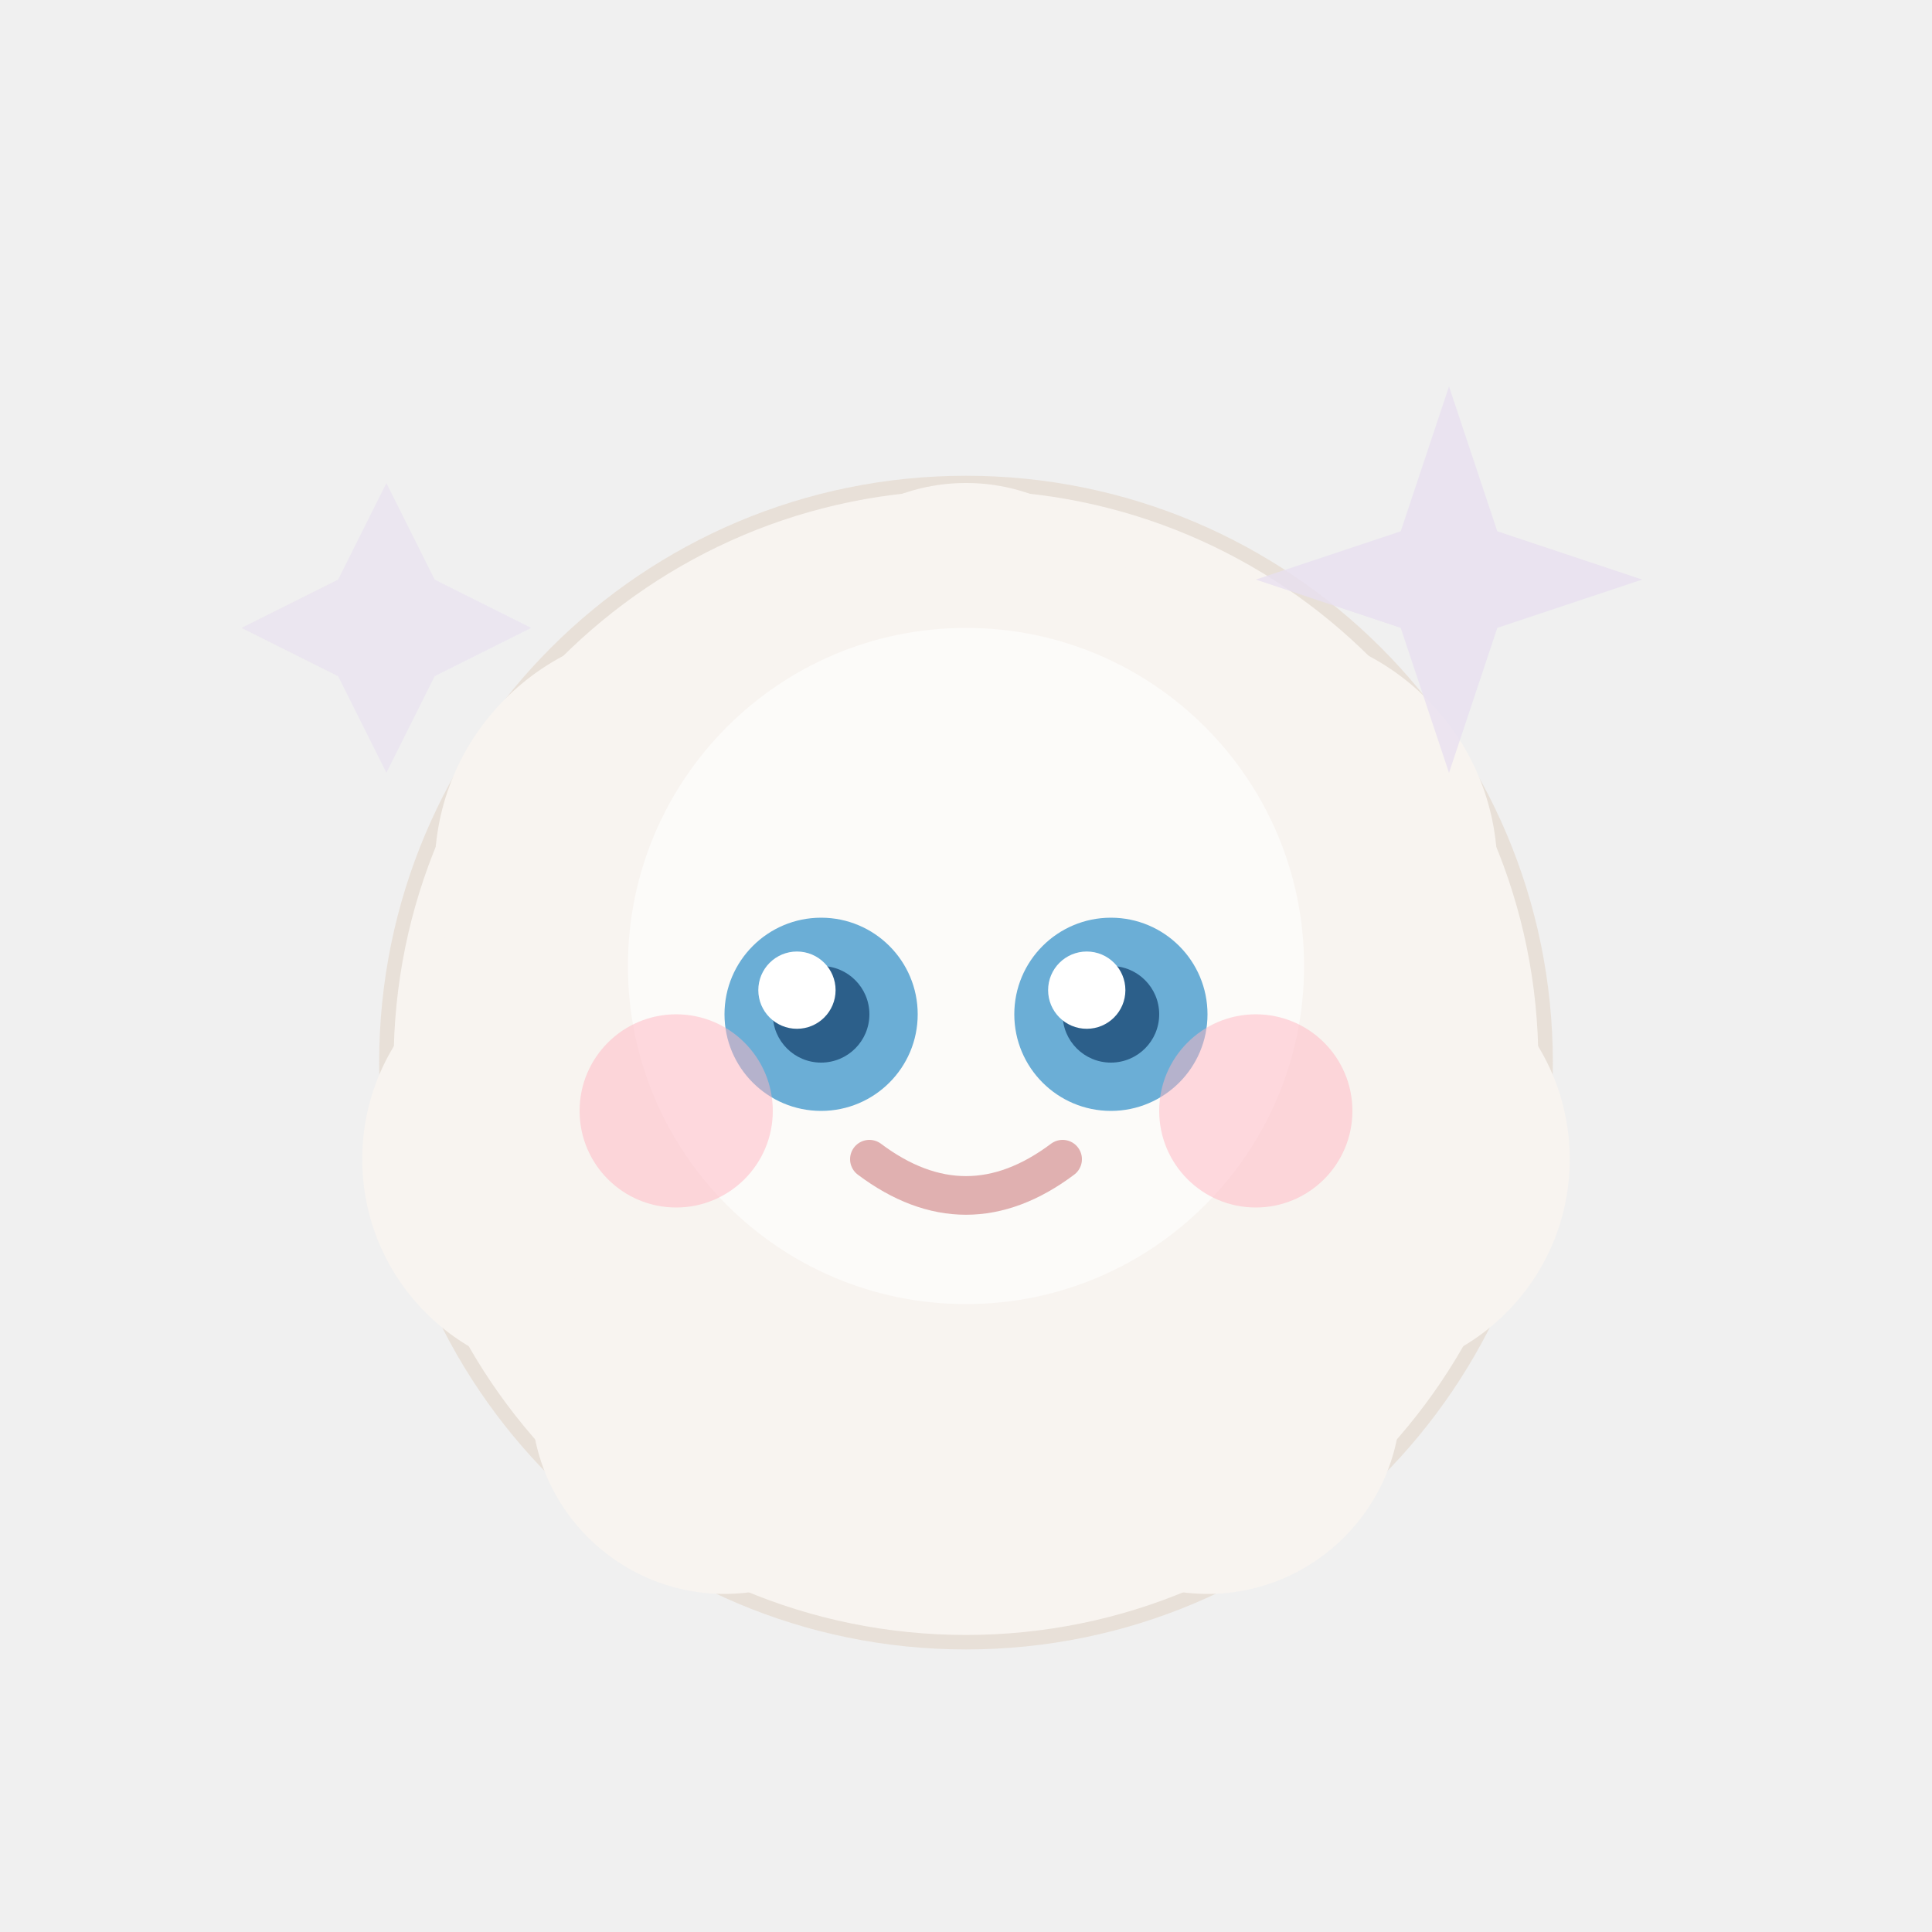
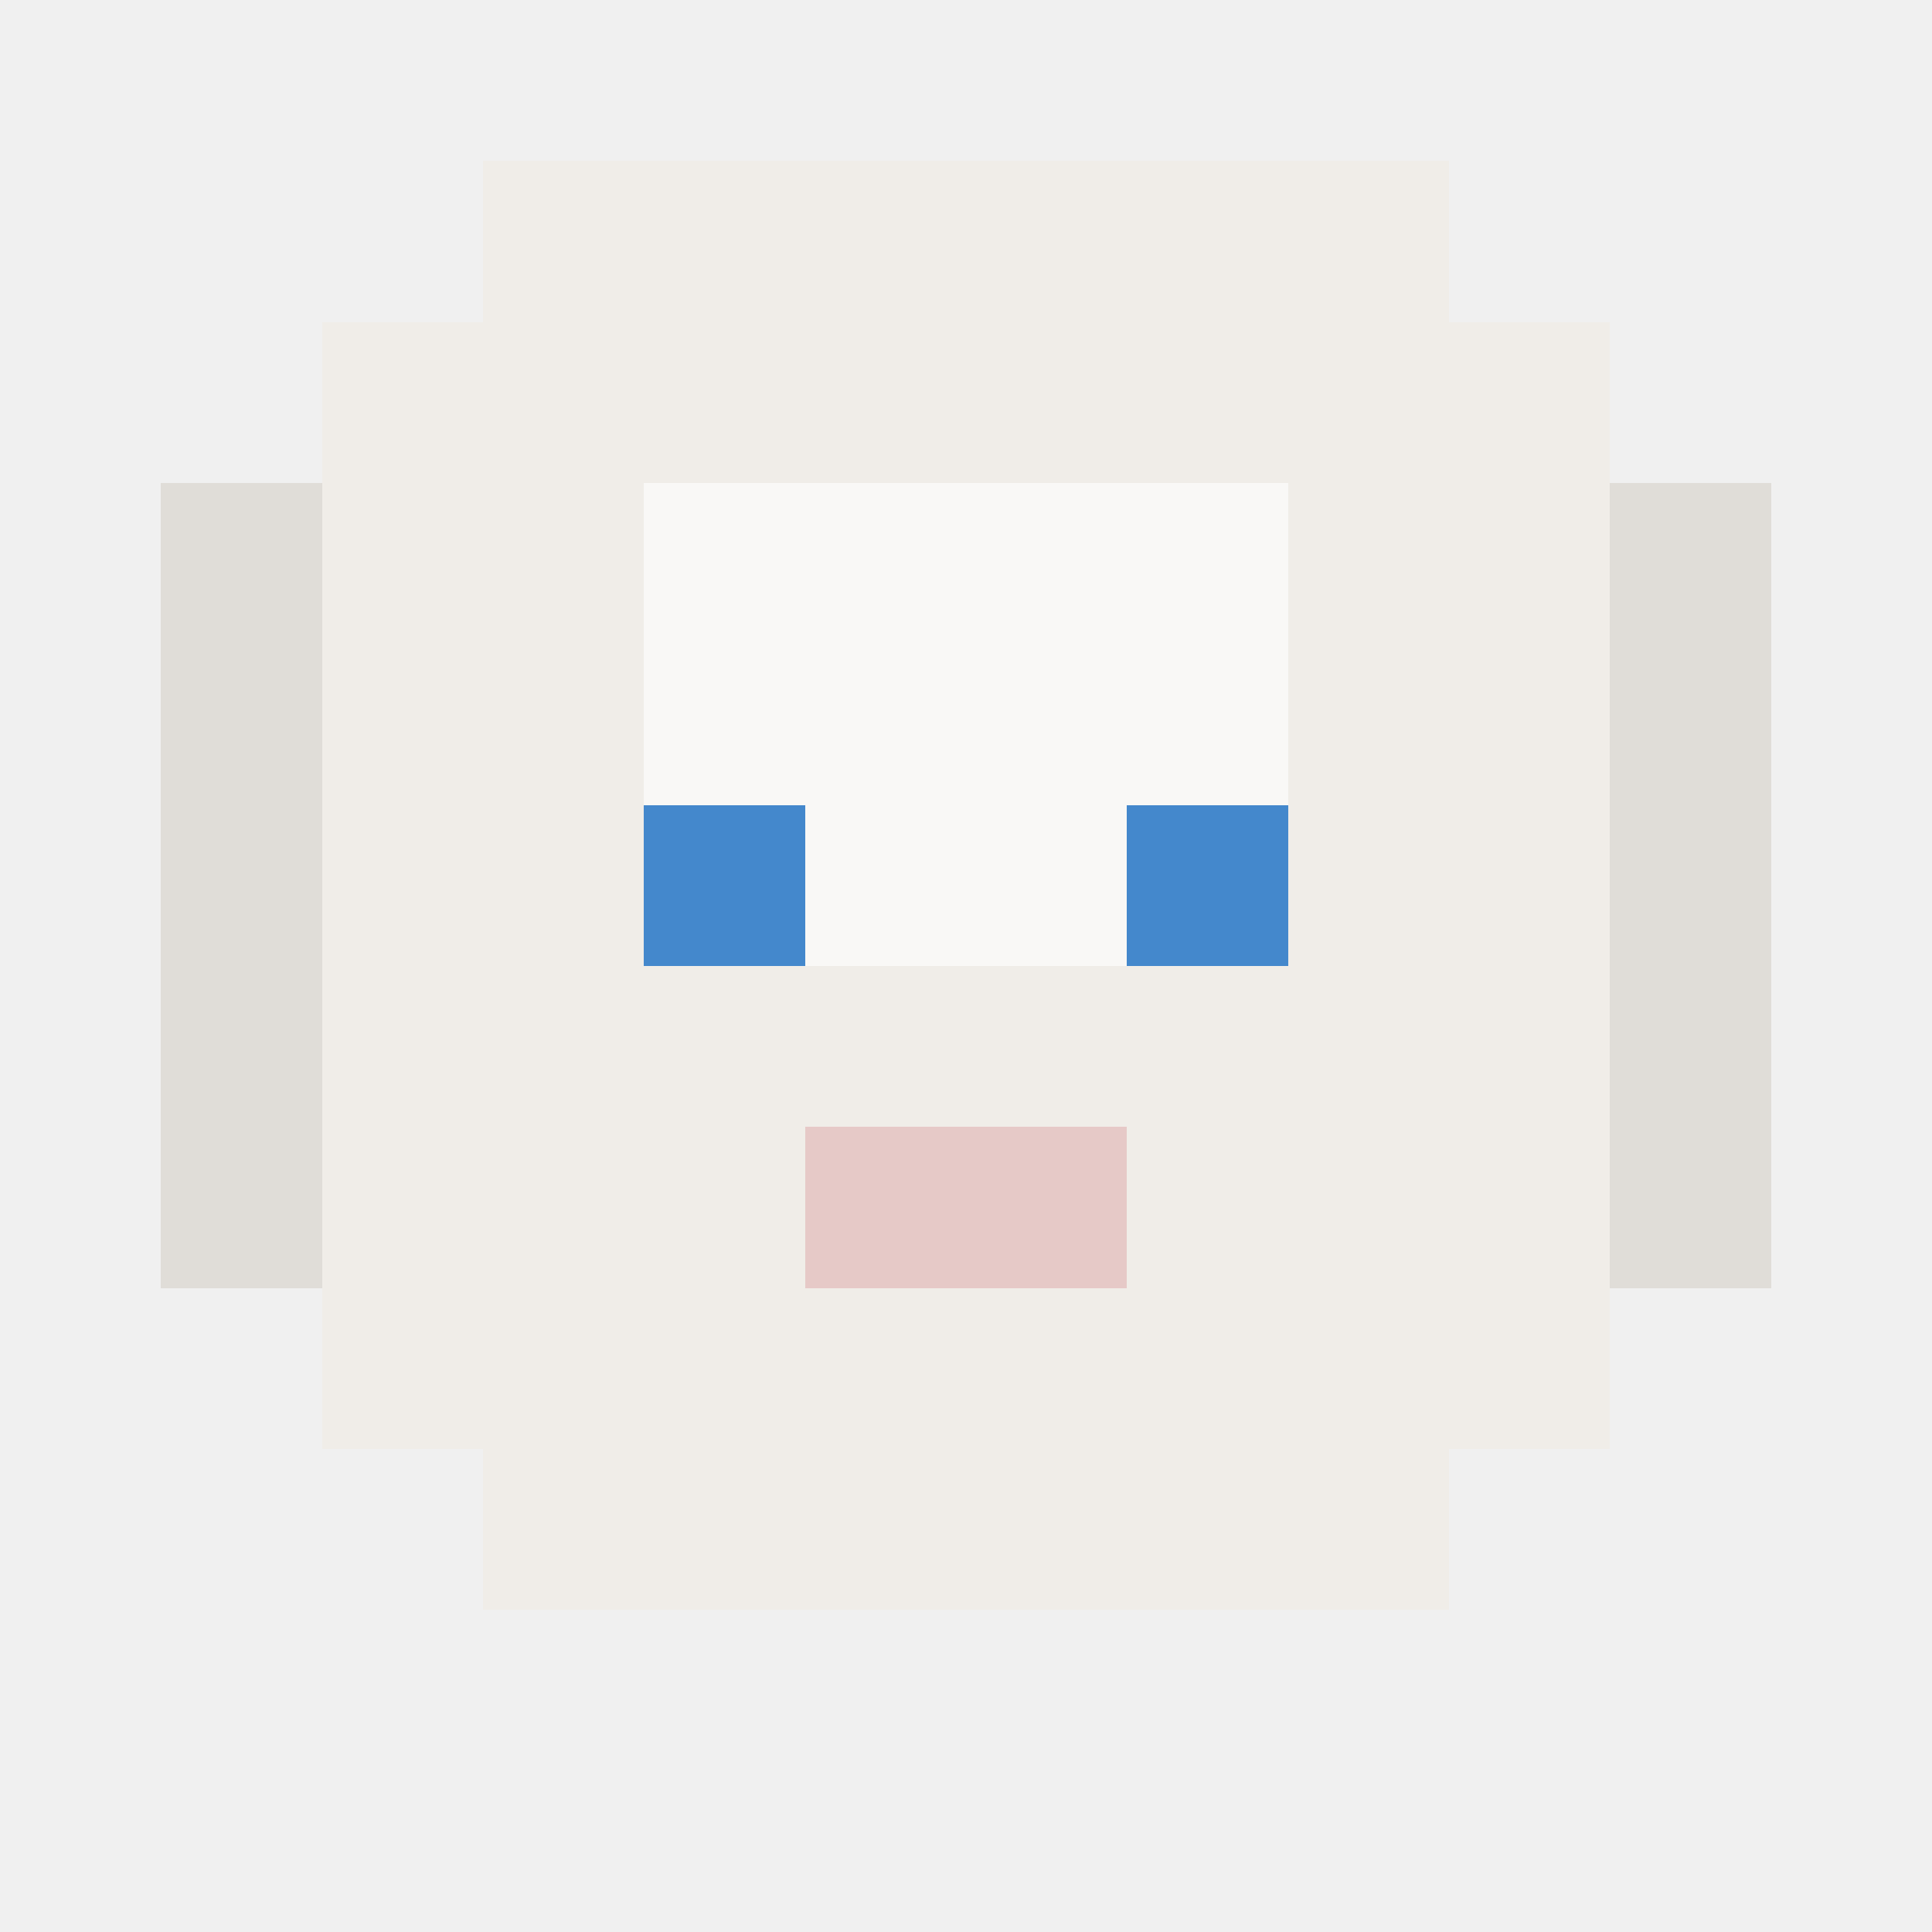
- <svg xmlns="http://www.w3.org/2000/svg" viewBox="0 0 40 40">
-   <circle cx="20" cy="22" r="12" fill="#F8F4F0" stroke="#E8E0D8" stroke-width="0.3" />
-   <circle cx="14" cy="18" r="5" fill="#F8F4F0" />
-   <circle cx="26" cy="18" r="5" fill="#F8F4F0" />
-   <circle cx="12" cy="24" r="4.5" fill="#F8F4F0" />
-   <circle cx="28" cy="24" r="4.5" fill="#F8F4F0" />
-   <circle cx="15" cy="29" r="4" fill="#F8F4F0" />
-   <circle cx="25" cy="29" r="4" fill="#F8F4F0" />
-   <circle cx="20" cy="14" r="4" fill="#F8F4F0" />
-   <circle cx="20" cy="20" r="7" fill="white" opacity="0.6" />
-   <circle cx="17" cy="21" r="2" fill="#6BAED6" />
-   <circle cx="23" cy="21" r="2" fill="#6BAED6" />
-   <circle cx="17" cy="21" r="1" fill="#2C5F8A" />
-   <circle cx="23" cy="21" r="1" fill="#2C5F8A" />
-   <circle cx="16.5" cy="20.5" r="0.8" fill="white" />
-   <circle cx="22.5" cy="20.5" r="0.8" fill="white" />
-   <path d="M18,24 Q20,25.5 22,24" fill="none" stroke="#E0B0B0" stroke-width="0.8" stroke-linecap="round" />
-   <circle cx="14" cy="23" r="2" fill="#FFB6C1" opacity="0.5" />
-   <circle cx="26" cy="23" r="2" fill="#FFB6C1" opacity="0.5" />
-   <path d="M30,8 L31,11 L34,12 L31,13 L30,16 L29,13 L26,12 L29,11 Z" fill="#E8E0F0" opacity="0.8" />
-   <path d="M8,10 L9,12 L11,13 L9,14 L8,16 L7,14 L5,13 L7,12 Z" fill="#E8E0F0" opacity="0.6" />
+ <svg xmlns="http://www.w3.org/2000/svg" viewBox="0 0 12 12" shape-rendering="crispEdges">
+   <rect x="3" y="1" width="6" height="1" fill="#F0EDE8" />
+   <rect x="2" y="2" width="8" height="1" fill="#F0EDE8" />
+   <rect x="1" y="3" width="10" height="5" fill="#F0EDE8" />
+   <rect x="2" y="8" width="8" height="1" fill="#F0EDE8" />
+   <rect x="3" y="9" width="6" height="1" fill="#F0EDE8" />
+   <rect x="1" y="3" width="1" height="5" fill="#E0DDD8" />
+   <rect x="10" y="3" width="1" height="5" fill="#E0DDD8" />
+   <rect x="4" y="3" width="4" height="3" fill="#FFFFFF" opacity="0.6" />
+   <rect x="4" y="5" width="1" height="1" fill="#4488CC" />
+   <rect x="7" y="5" width="1" height="1" fill="#4488CC" />
+   <rect x="5" y="7" width="2" height="1" fill="#E0B0B0" opacity="0.6" />
</svg>
